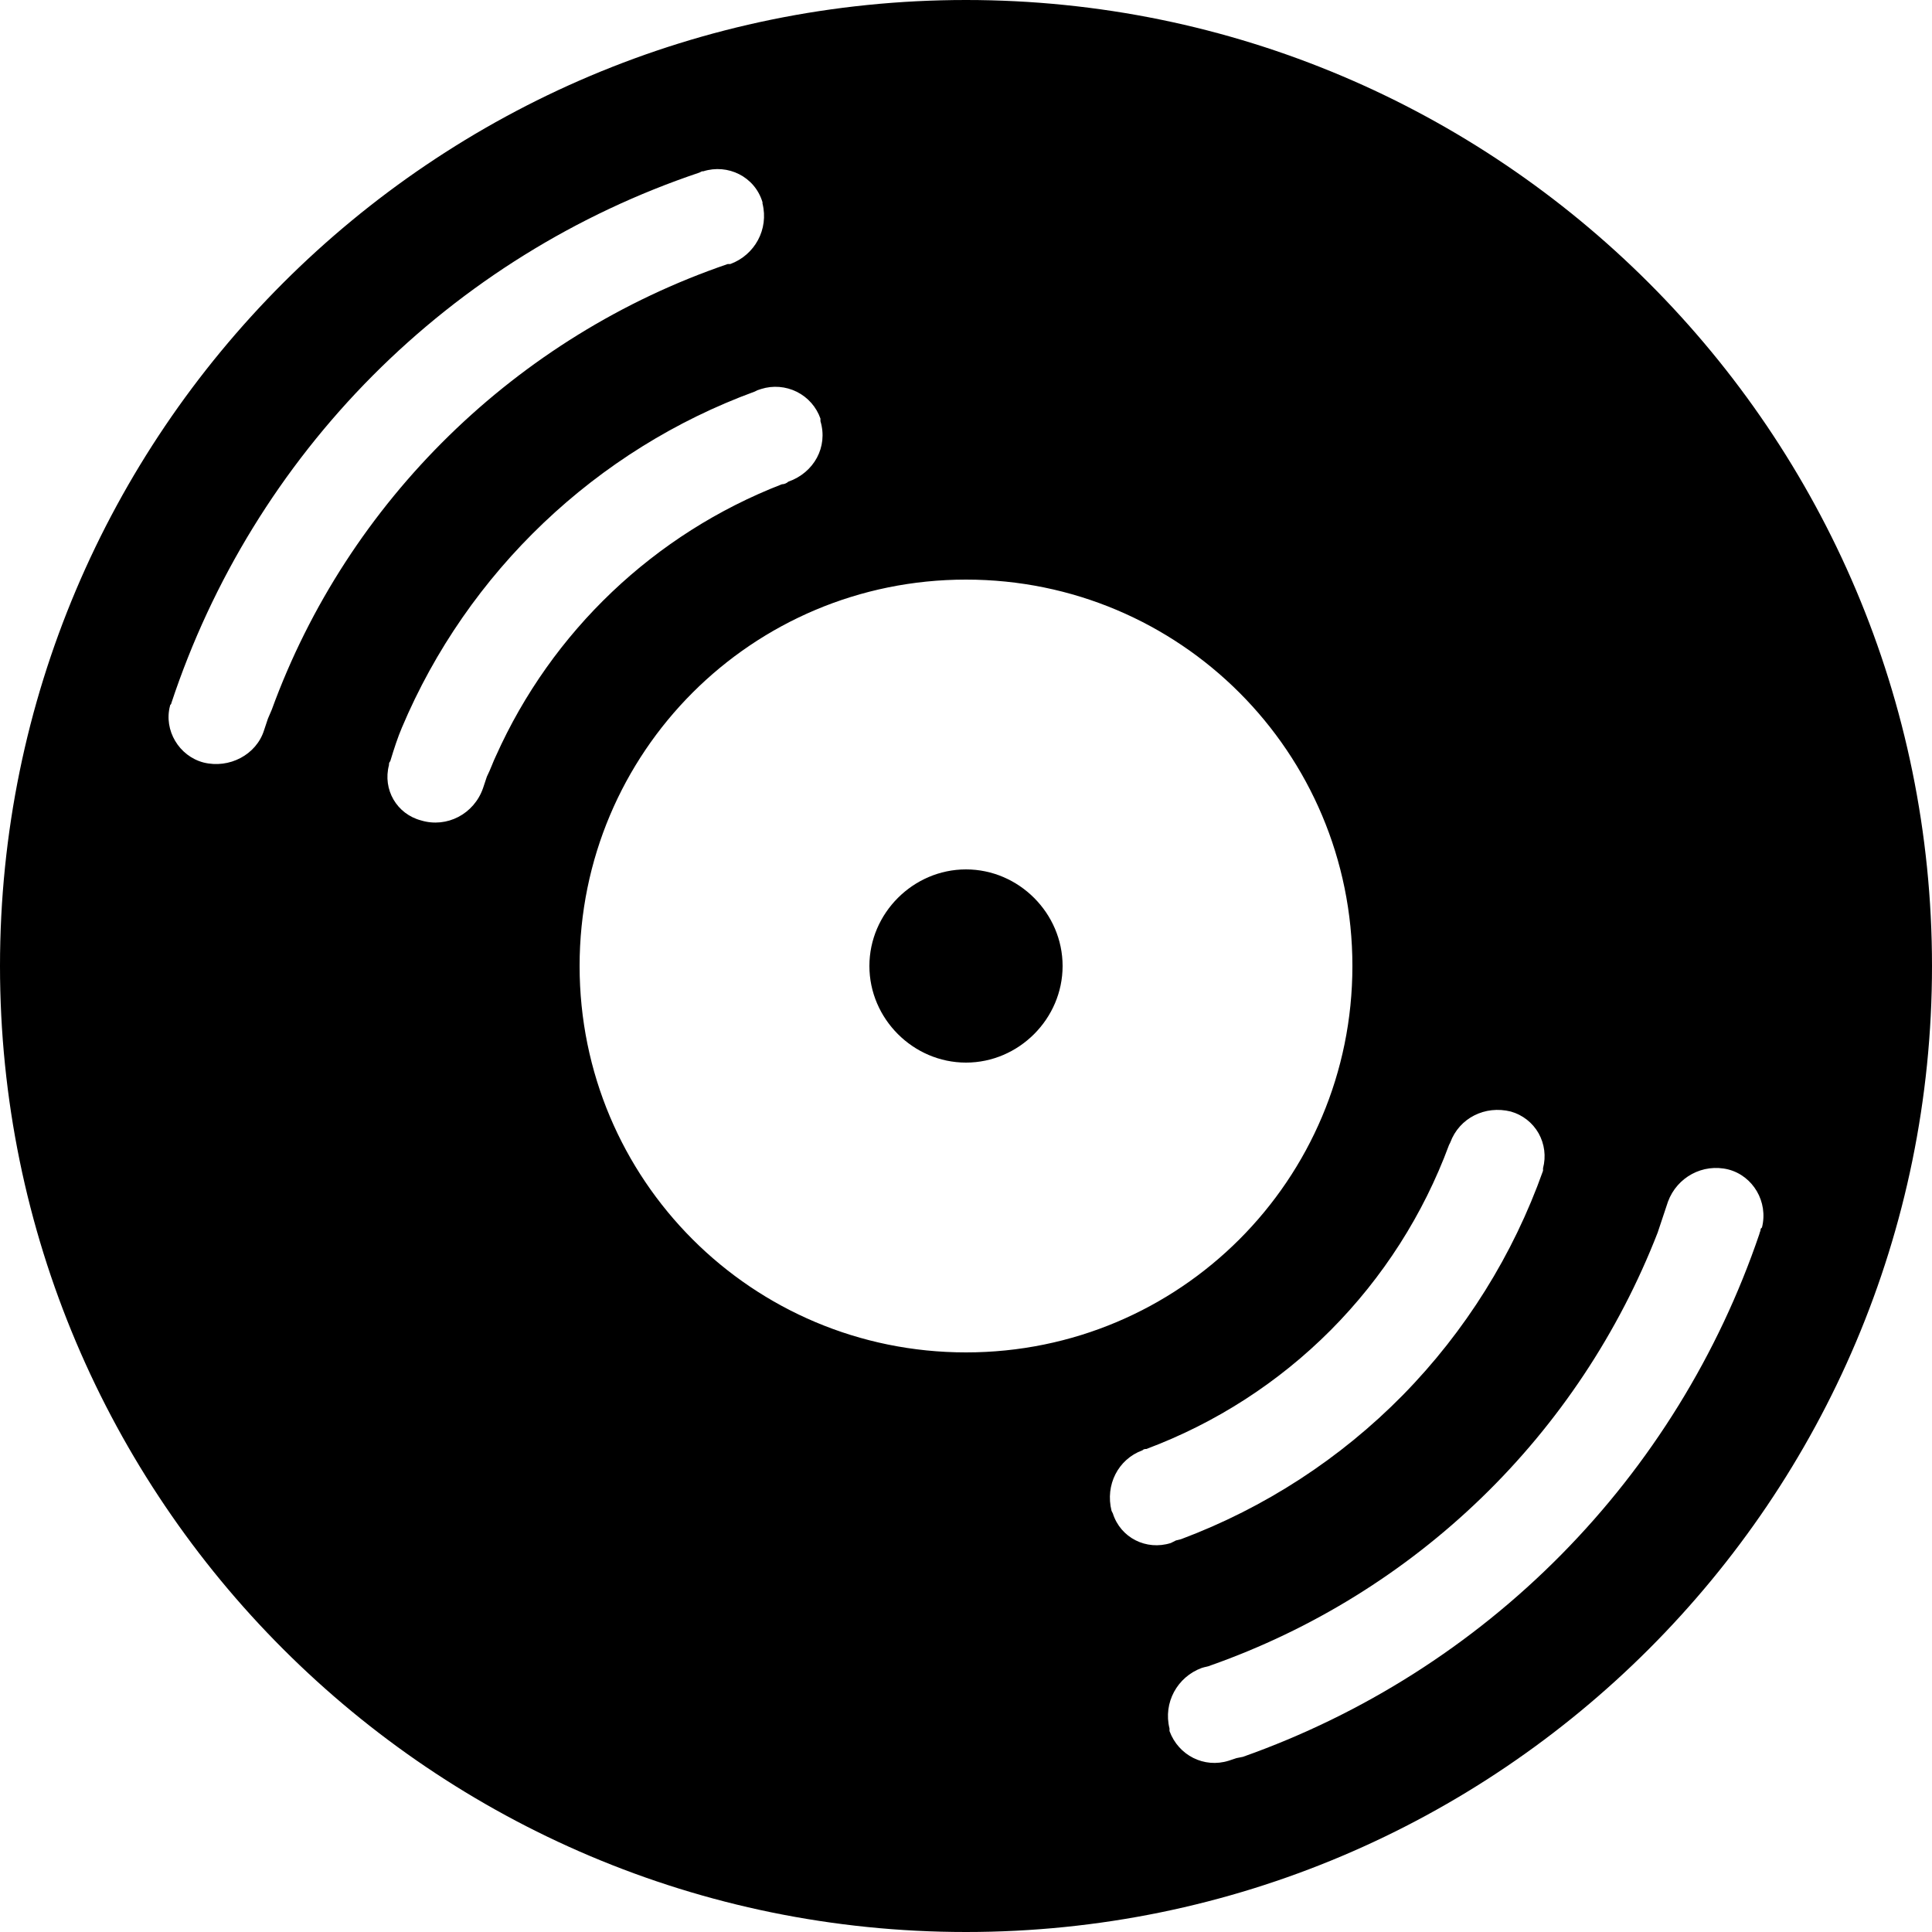
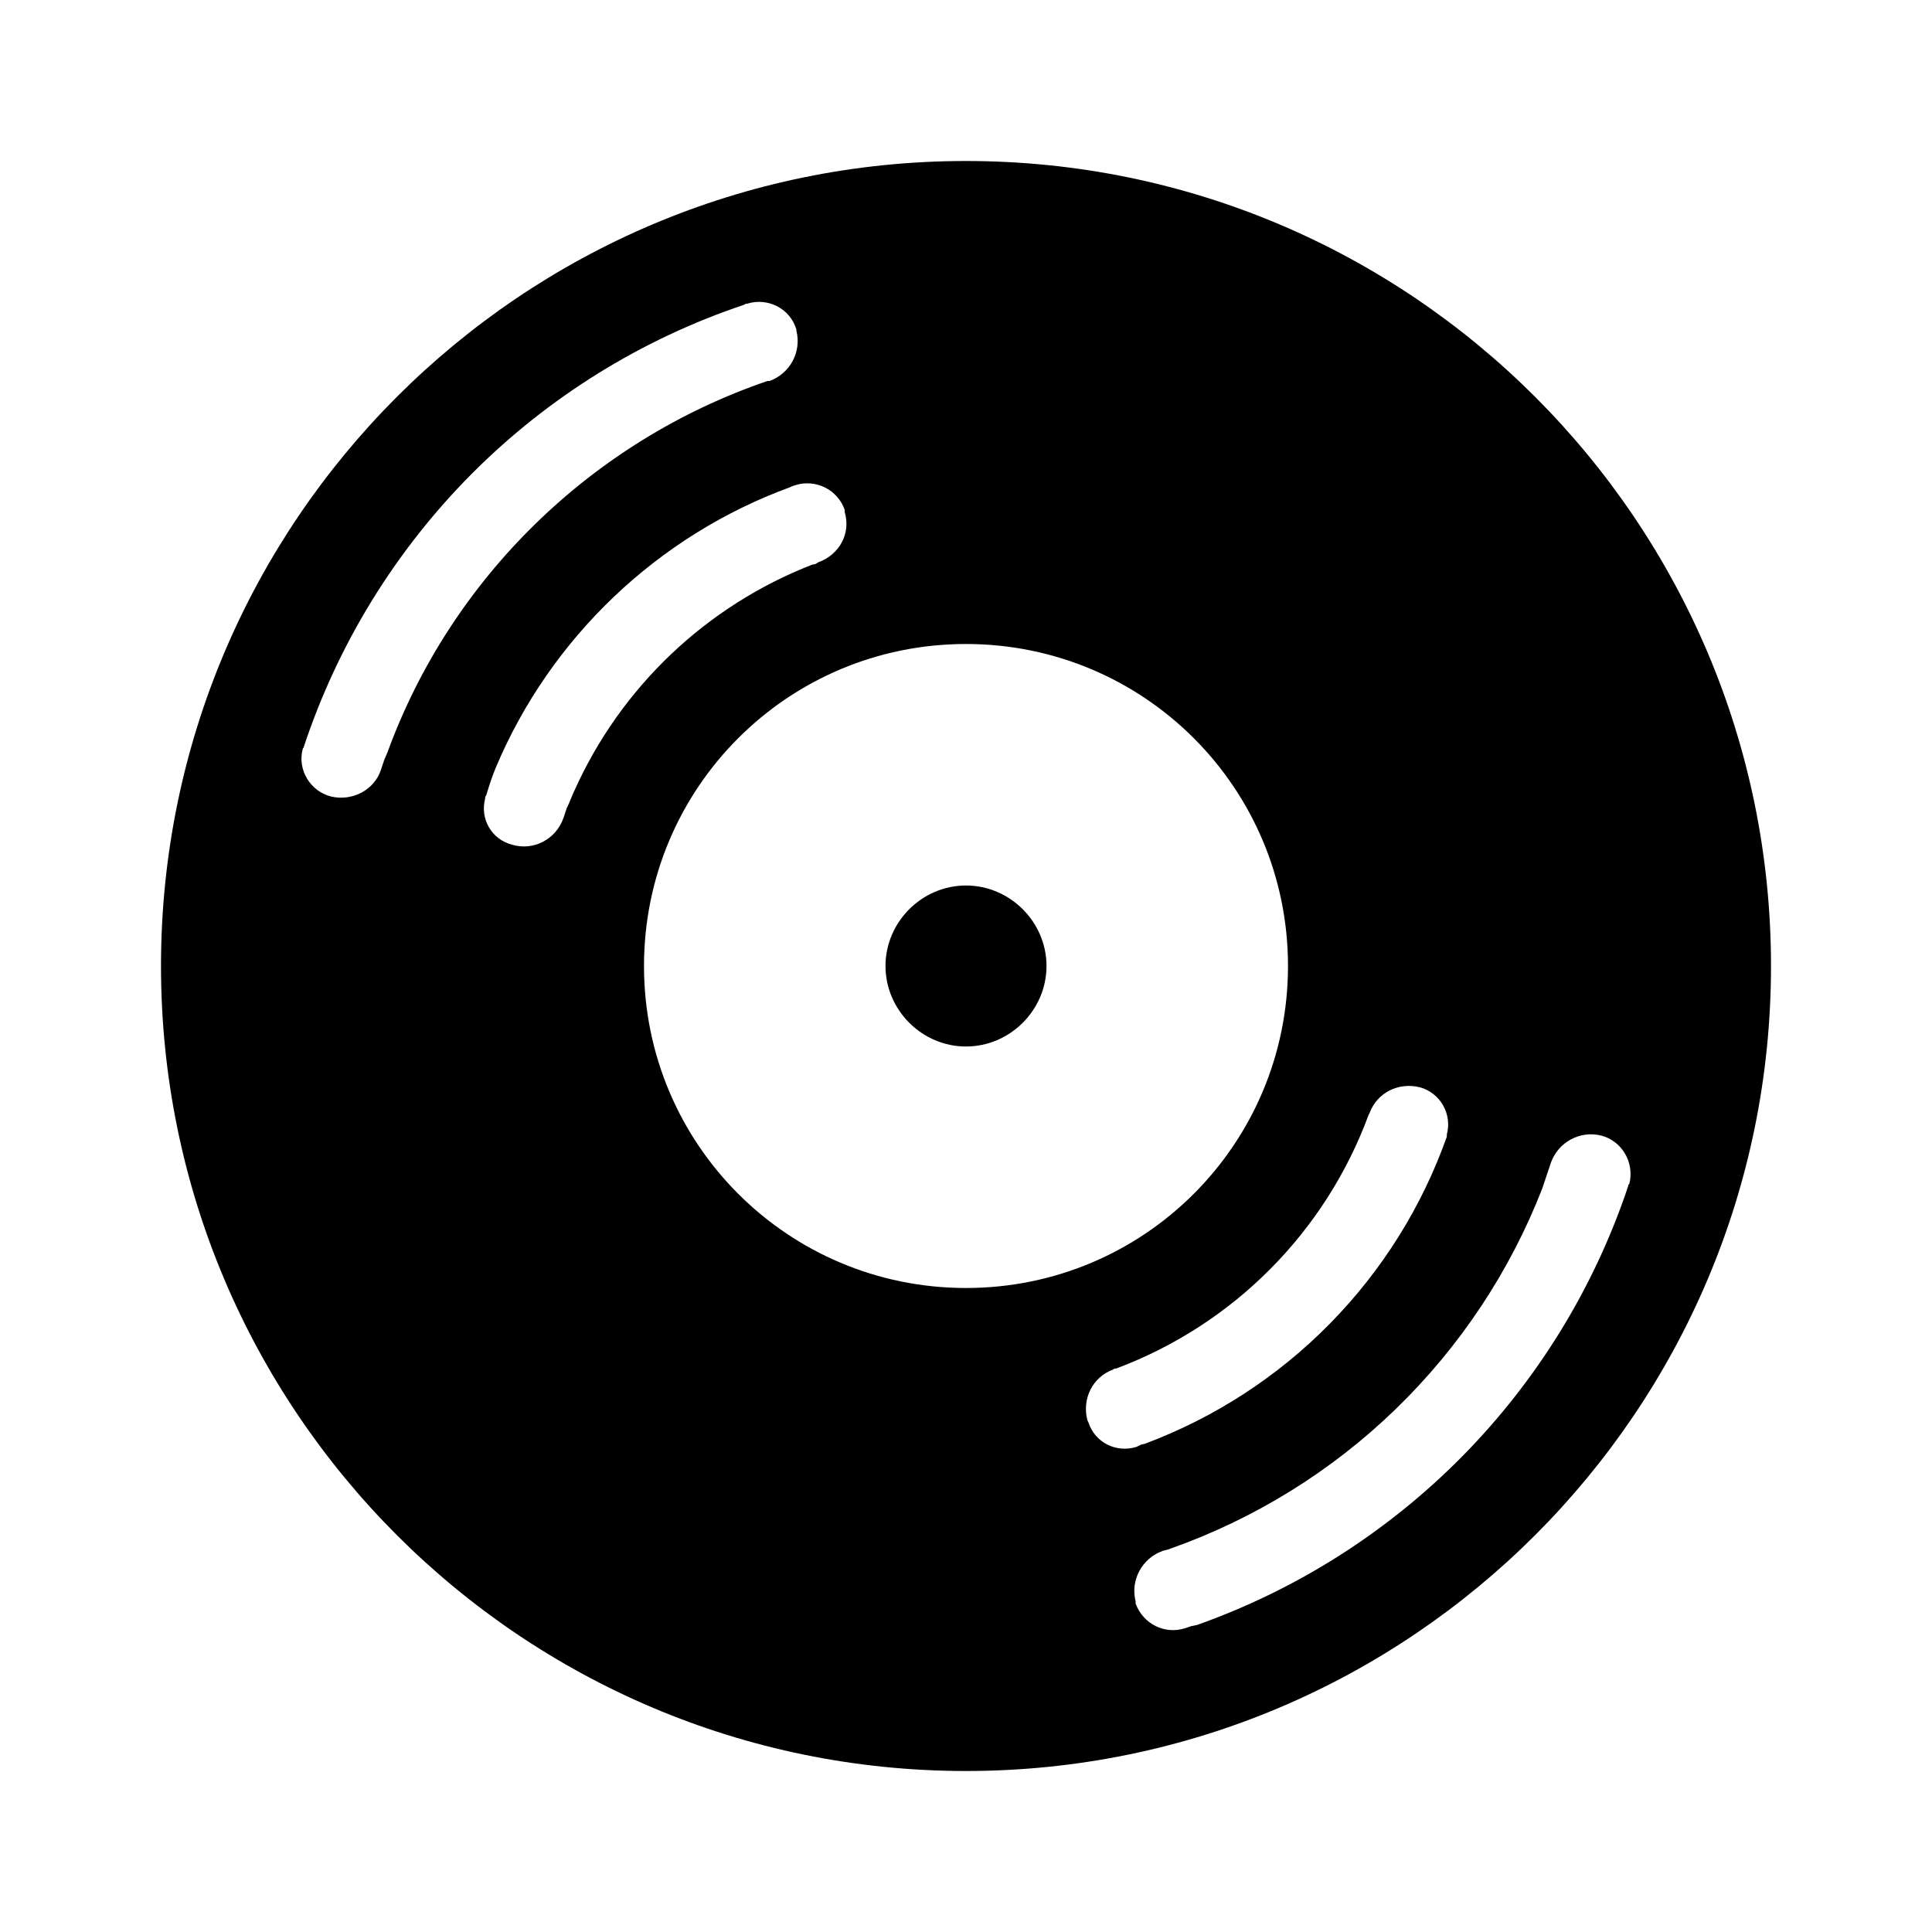
<svg xmlns="http://www.w3.org/2000/svg" width="24" height="24" viewBox="0 0 24 24" fill="none">
-   <path d="M12 0C18.624 0 24 5.376 24 12C24 18.624 18.624 24 12 24C5.376 24 0 18.624 0 12C0 5.376 5.376 0 12 0ZM21.472 14.528C21.152 14.448 20.832 14.624 20.72 14.928L20.592 15.312C20.108 16.555 19.362 17.679 18.403 18.607C17.445 19.534 16.298 20.244 15.04 20.688C15.008 20.704 14.976 20.704 14.928 20.72C14.624 20.832 14.448 21.152 14.528 21.472V21.504C14.64 21.808 14.96 21.968 15.264 21.872L15.36 21.84L15.44 21.824C16.931 21.296 18.283 20.438 19.394 19.313C20.505 18.188 21.347 16.825 21.856 15.328C21.856 15.312 21.872 15.296 21.872 15.264L21.888 15.248C21.968 14.928 21.776 14.608 21.472 14.528ZM18.768 13.808C18.448 13.728 18.128 13.888 18.016 14.192L18 14.224C17.681 15.087 17.18 15.87 16.532 16.522C15.883 17.174 15.101 17.678 14.24 18C14.224 18 14.208 18 14.192 18.016C13.888 18.128 13.728 18.448 13.808 18.768L13.824 18.8C13.92 19.104 14.24 19.264 14.544 19.168L14.608 19.136L14.672 19.12C15.71 18.731 16.65 18.12 17.427 17.33C18.203 16.539 18.797 15.588 19.168 14.544V14.512C19.207 14.366 19.187 14.21 19.113 14.078C19.038 13.946 18.914 13.849 18.768 13.808ZM12 7.2C9.344 7.2 7.2 9.344 7.2 12C7.2 14.656 9.344 16.8 12 16.8C14.656 16.8 16.8 14.656 16.8 12C16.8 9.344 14.656 7.2 12 7.2ZM12 10.8C12.656 10.8 13.2 11.344 13.2 12C13.2 12.656 12.656 13.2 12 13.2C11.344 13.2 10.8 12.656 10.8 12C10.8 11.344 11.344 10.8 12 10.8ZM10.192 5.2C10.141 5.055 10.036 4.936 9.898 4.867C9.761 4.799 9.602 4.786 9.456 4.832L9.408 4.848L9.376 4.864C7.408 5.584 5.808 7.104 4.992 9.04C4.944 9.152 4.896 9.296 4.848 9.456C4.832 9.472 4.832 9.488 4.832 9.504C4.752 9.808 4.928 10.112 5.232 10.192C5.552 10.288 5.888 10.112 6 9.792L6.048 9.648C6.096 9.552 6.128 9.456 6.16 9.392C6.854 7.843 8.13 6.63 9.712 6.016C9.744 6.016 9.776 6 9.792 5.984C10.112 5.872 10.288 5.552 10.192 5.232V5.2ZM9.472 2.512C9.376 2.192 9.04 2.032 8.736 2.128H8.72L8.688 2.144C7.158 2.658 5.769 3.522 4.63 4.666C3.492 5.81 2.635 7.204 2.128 8.736C2.128 8.752 2.112 8.752 2.112 8.768C2.032 9.072 2.224 9.392 2.528 9.472C2.848 9.552 3.184 9.376 3.28 9.072L3.328 8.928L3.376 8.816C4.32 6.224 6.416 4.176 9.04 3.28H9.072C9.376 3.168 9.552 2.848 9.472 2.528V2.512Z" fill="currentColor" />
+   <path d="M12 2C17.52 2 22 6.48 22 12C22 17.52 17.52 22 12 22C6.48 22 2 17.52 2 12C2 6.48 6.48 2 12 2ZM19.893 14.107C19.627 14.04 19.36 14.187 19.267 14.44L19.16 14.76C18.757 15.796 18.135 16.732 17.336 17.506C16.538 18.279 15.582 18.87 14.533 19.24C14.507 19.253 14.48 19.253 14.44 19.267C14.187 19.36 14.04 19.627 14.107 19.893V19.92C14.2 20.173 14.467 20.307 14.72 20.227L14.8 20.2L14.867 20.187C16.109 19.747 17.235 19.032 18.162 18.094C19.088 17.156 19.789 16.021 20.213 14.773C20.213 14.76 20.227 14.747 20.227 14.72L20.24 14.707C20.307 14.44 20.147 14.173 19.893 14.107ZM17.64 13.507C17.373 13.44 17.107 13.573 17.013 13.827L17 13.853C16.734 14.572 16.317 15.225 15.776 15.768C15.236 16.311 14.584 16.731 13.867 17C13.853 17 13.84 17 13.827 17.013C13.573 17.107 13.44 17.373 13.507 17.64L13.52 17.667C13.6 17.92 13.867 18.053 14.12 17.973L14.173 17.947L14.227 17.933C15.091 17.609 15.875 17.1 16.522 16.441C17.169 15.783 17.665 14.99 17.973 14.12V14.093C18.006 13.971 17.989 13.841 17.927 13.732C17.865 13.622 17.762 13.541 17.64 13.507ZM12 8C9.787 8 8 9.787 8 12C8 14.213 9.787 16 12 16C14.213 16 16 14.213 16 12C16 9.787 14.213 8 12 8ZM12 11C12.547 11 13 11.453 13 12C13 12.547 12.547 13 12 13C11.453 13 11 12.547 11 12C11 11.453 11.453 11 12 11ZM10.493 6.333C10.451 6.213 10.363 6.113 10.249 6.056C10.134 5.999 10.002 5.988 9.88 6.027L9.84 6.04L9.813 6.053C8.173 6.653 6.84 7.92 6.16 9.533C6.12 9.627 6.08 9.747 6.04 9.88C6.027 9.893 6.027 9.907 6.027 9.92C5.96 10.173 6.107 10.427 6.36 10.493C6.627 10.573 6.907 10.427 7 10.16L7.04 10.04C7.08 9.96 7.107 9.88 7.133 9.827C7.711 8.536 8.775 7.525 10.093 7.013C10.12 7.013 10.147 7 10.16 6.987C10.427 6.893 10.573 6.627 10.493 6.36V6.333ZM9.893 4.093C9.813 3.827 9.533 3.693 9.28 3.773H9.267L9.24 3.787C7.965 4.215 6.807 4.935 5.858 5.888C4.91 6.842 4.196 8.003 3.773 9.28C3.773 9.293 3.76 9.293 3.76 9.307C3.693 9.56 3.853 9.827 4.107 9.893C4.373 9.96 4.653 9.813 4.733 9.56L4.773 9.44L4.813 9.347C5.6 7.187 7.347 5.48 9.533 4.733H9.56C9.813 4.64 9.96 4.373 9.893 4.107V4.093Z" fill="currentColor" />
</svg>
